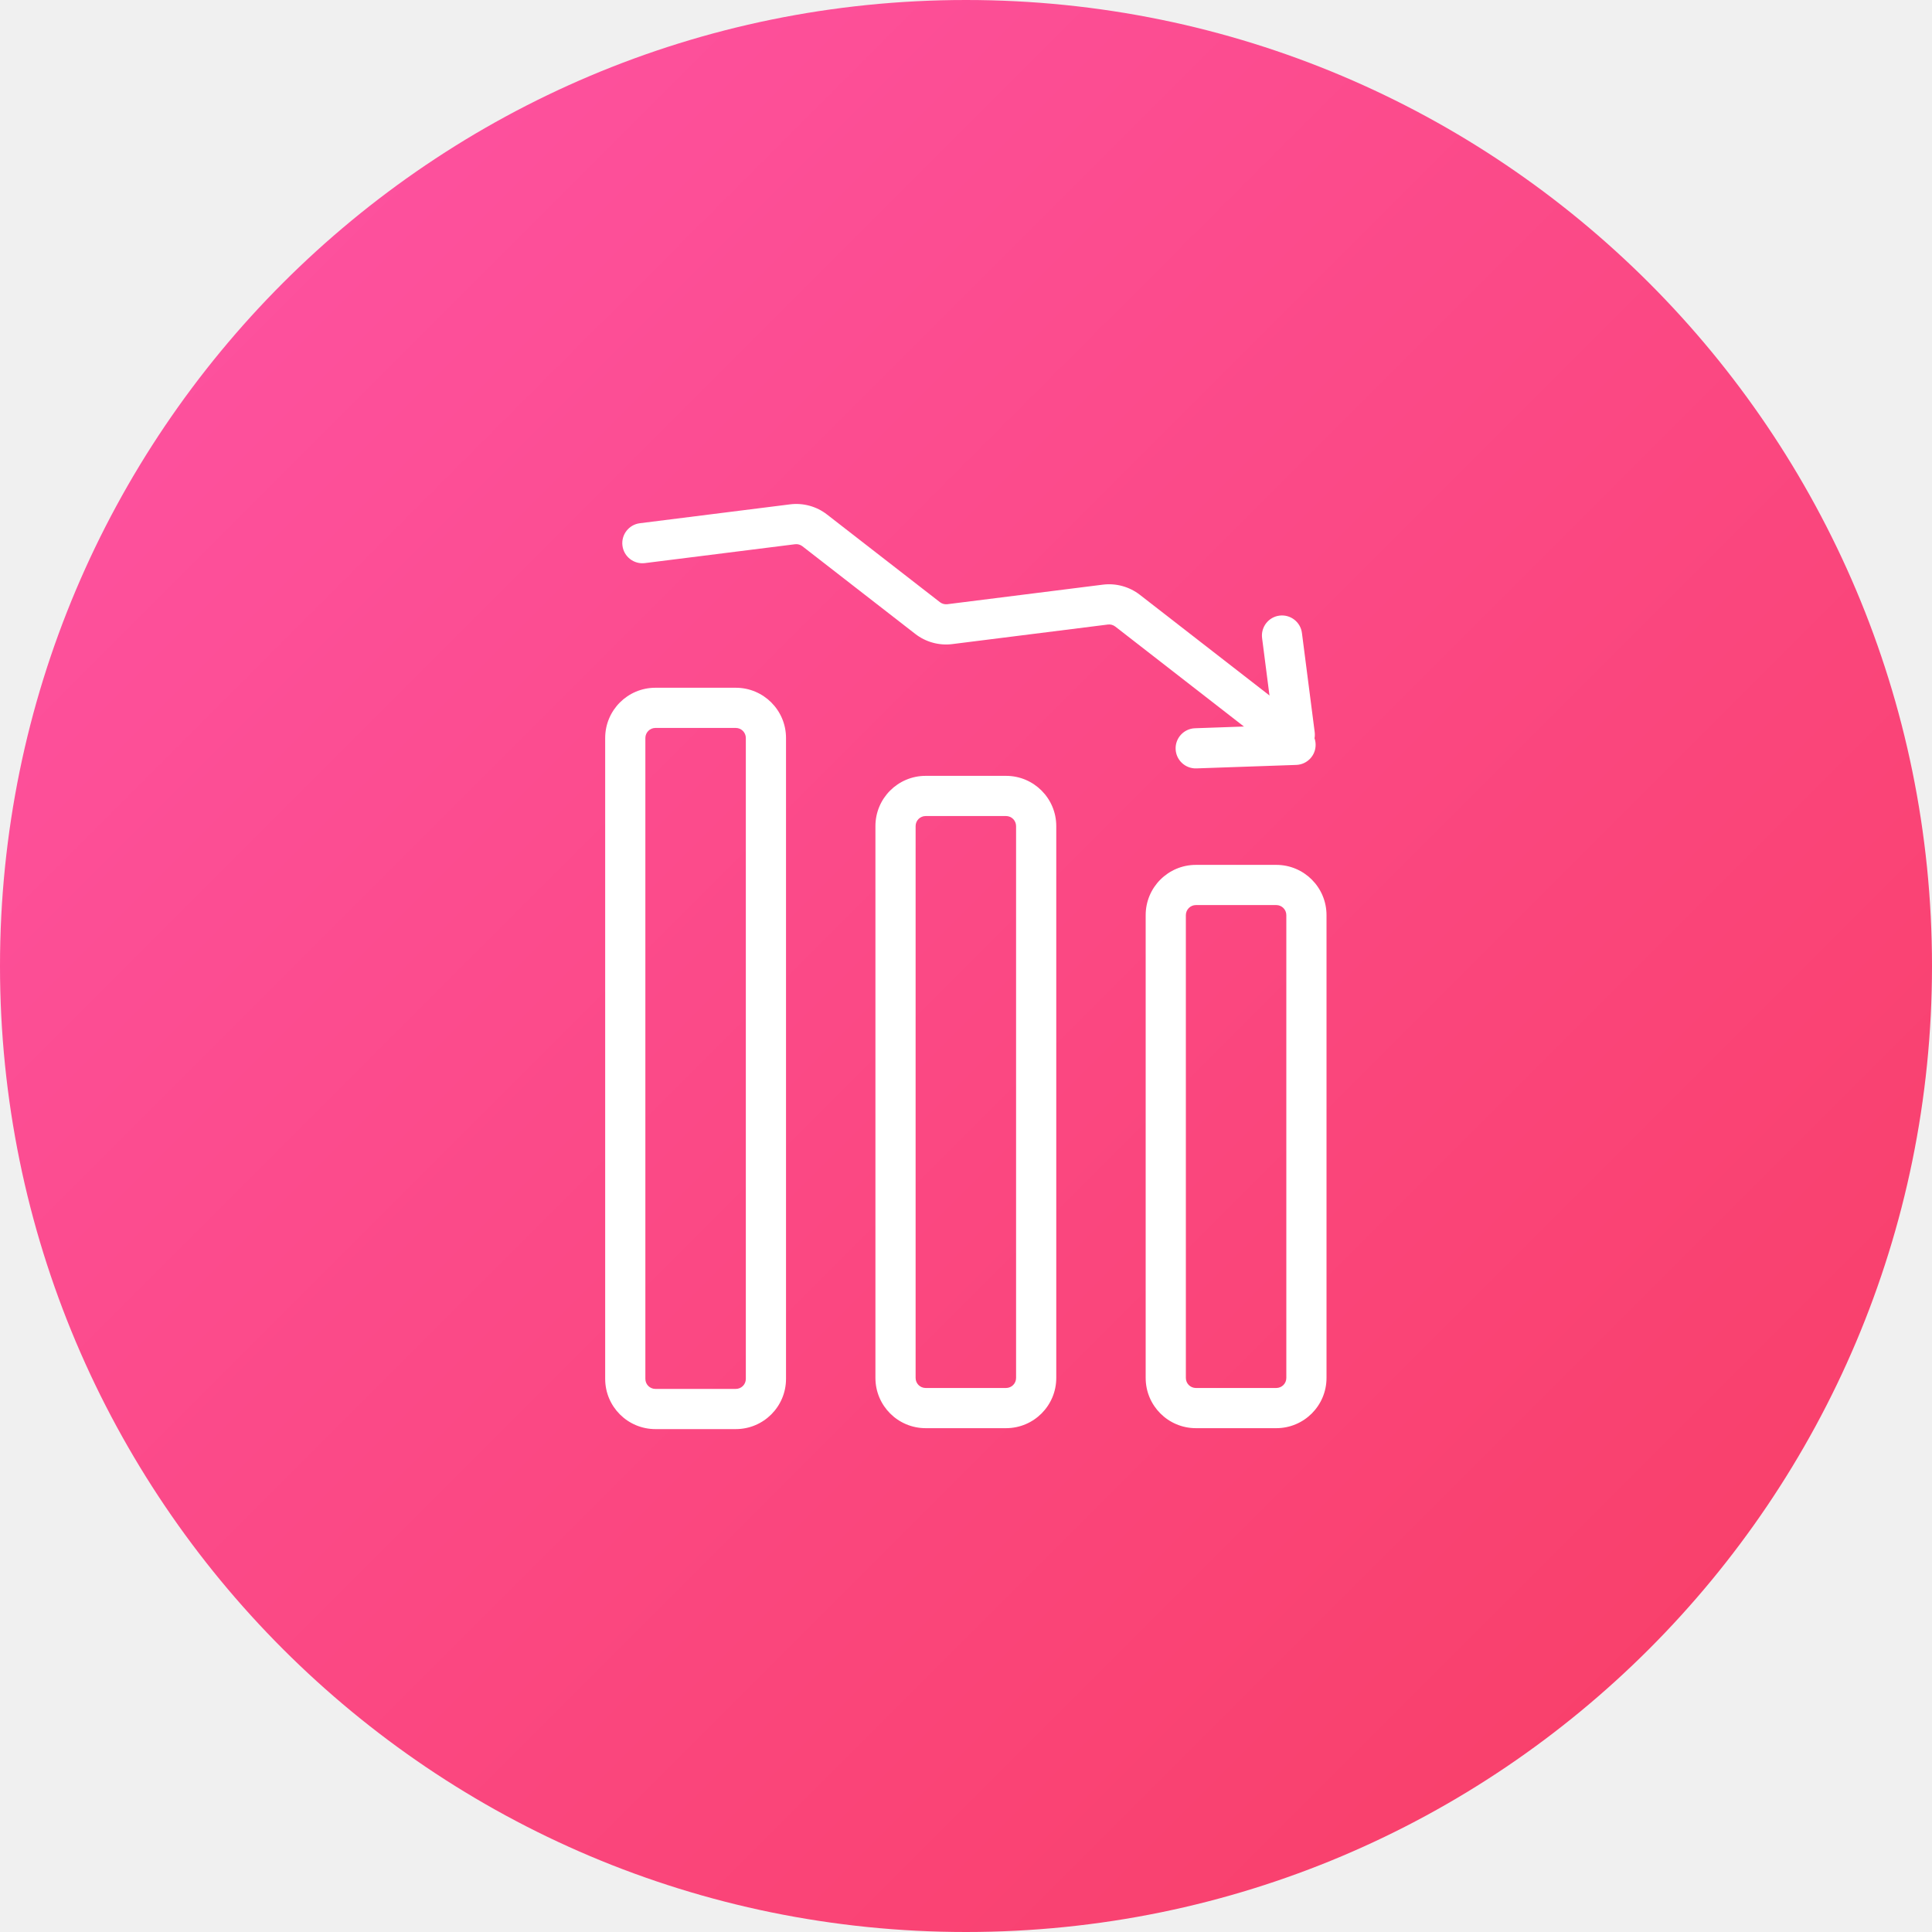
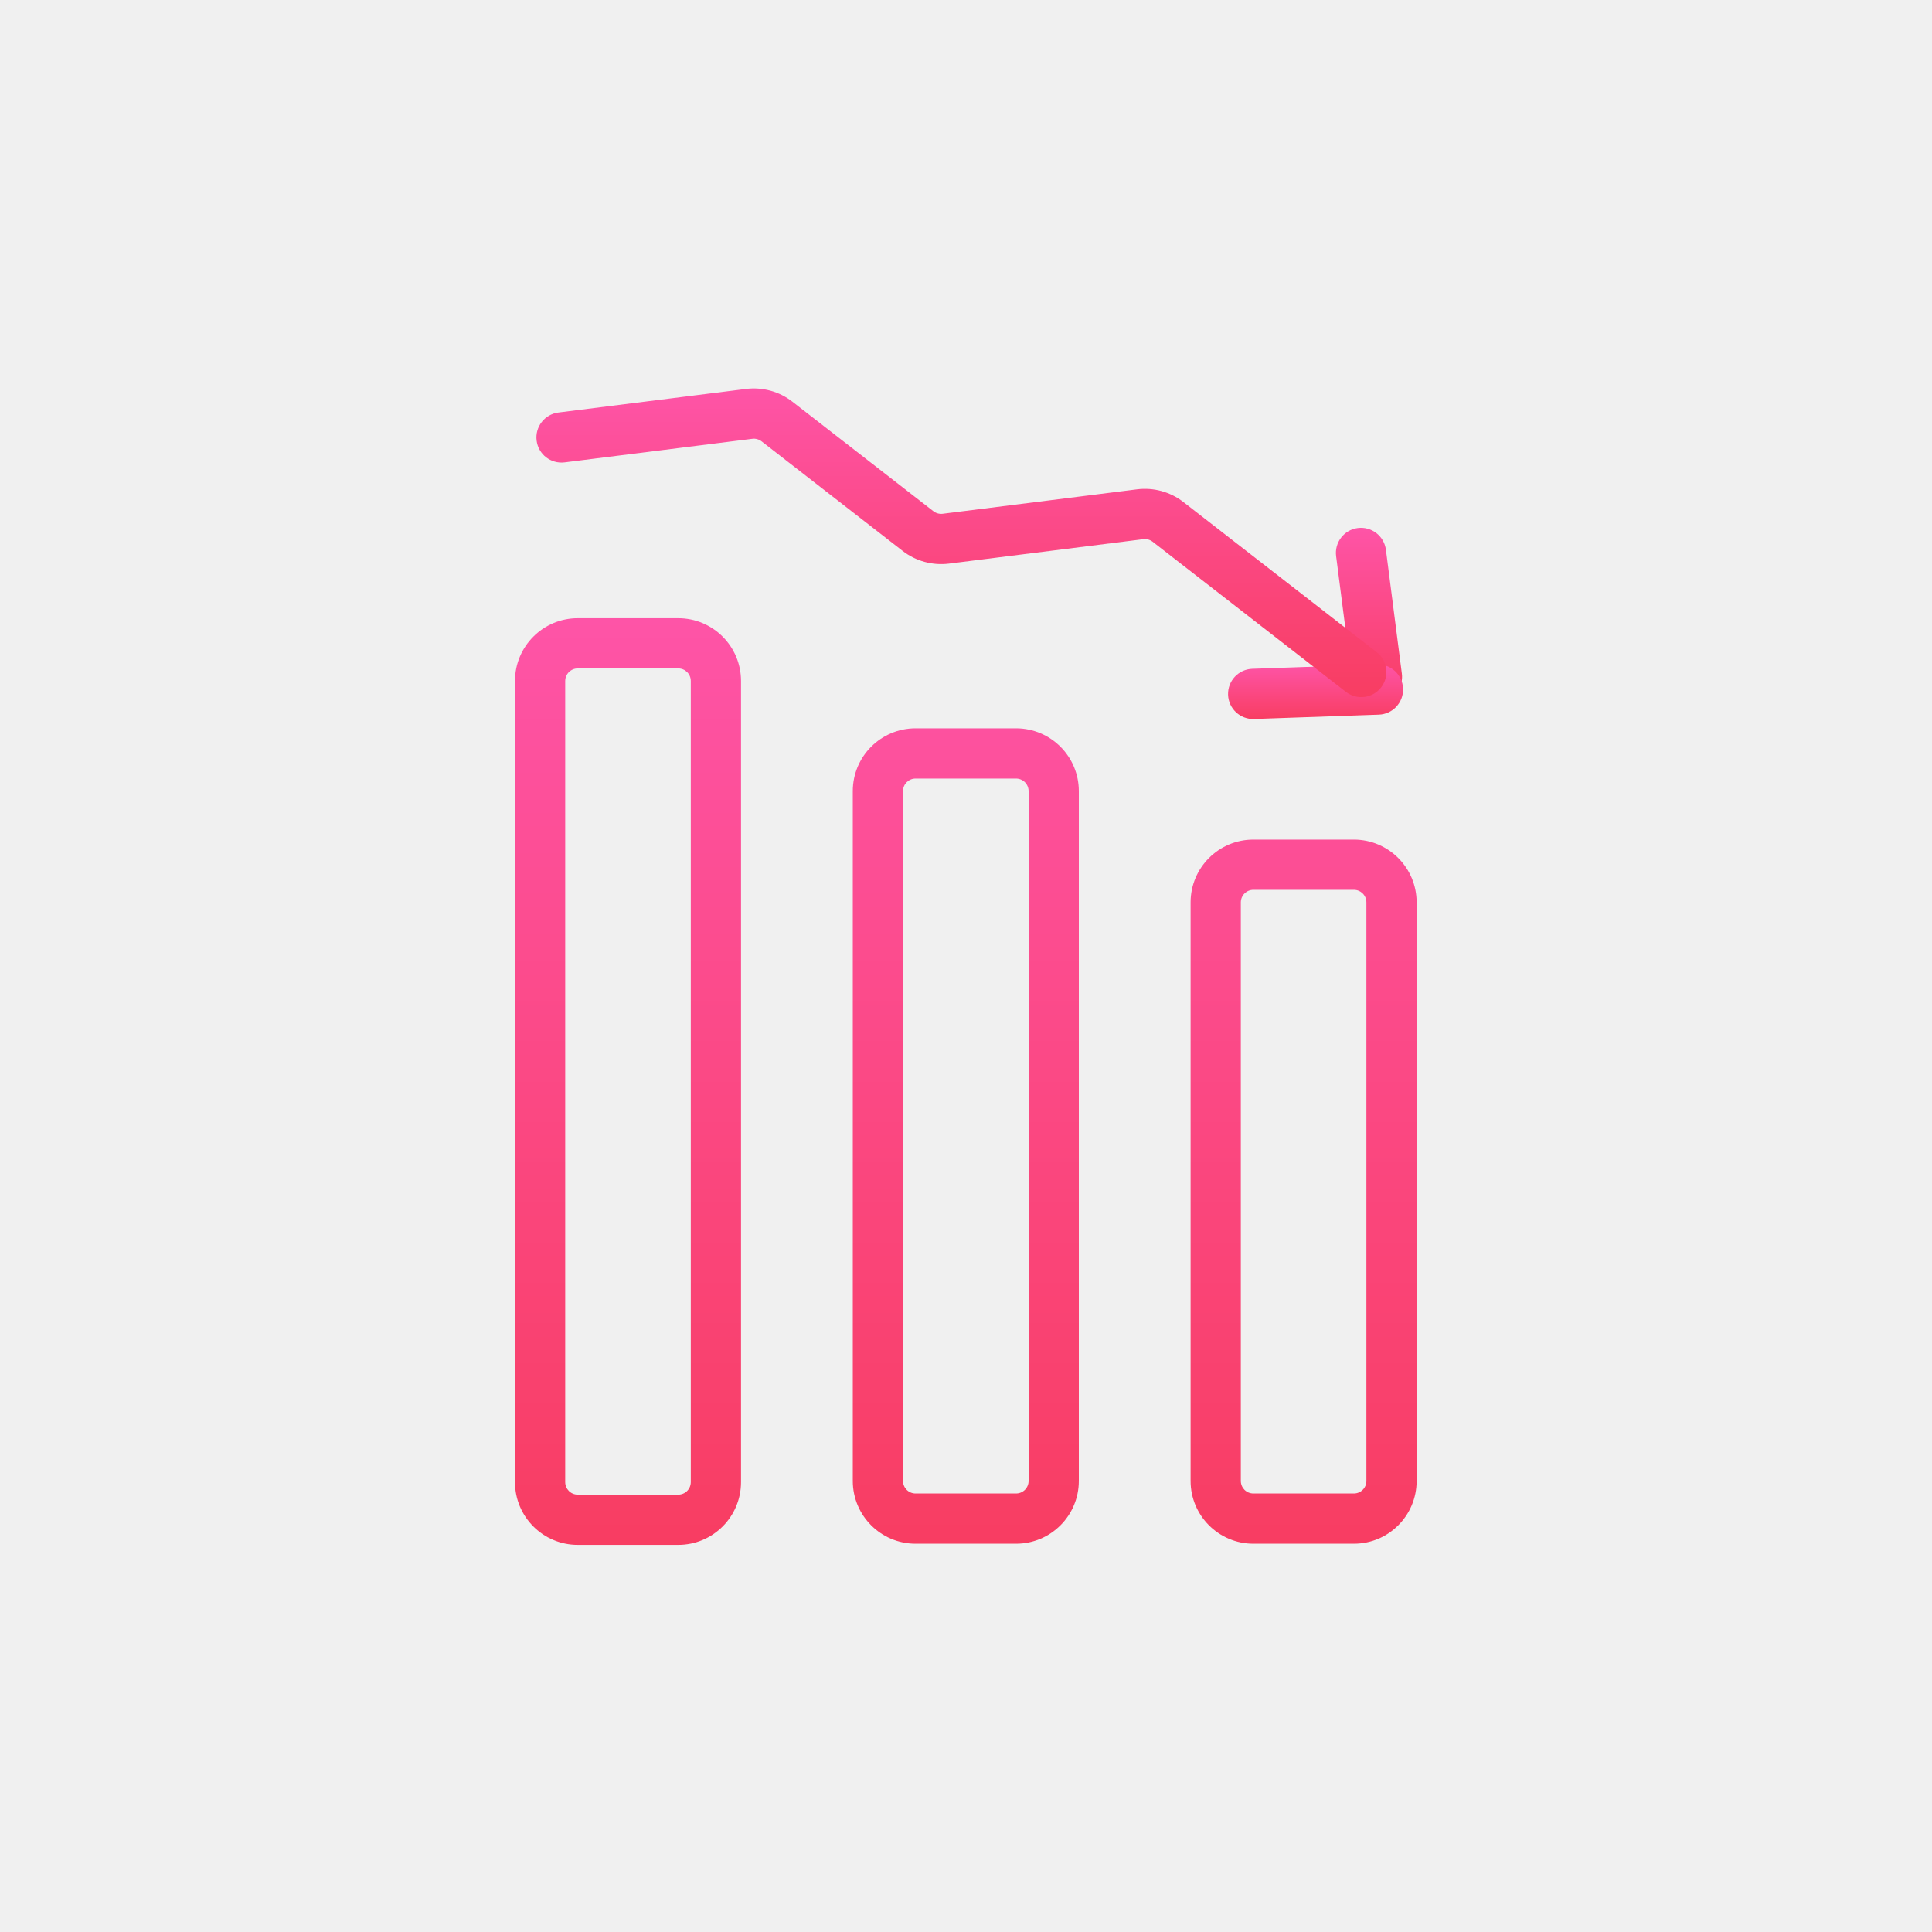
- <svg xmlns="http://www.w3.org/2000/svg" width="50" height="50" viewBox="0 0 50 50" fill="none">
-   <circle cx="25" cy="25" r="25" fill="url(#paint0_linear_2151_106)" />
-   <g clip-path="url(#clip0_2151_106)">
-     <path fill-rule="evenodd" clip-rule="evenodd" d="M30.69 35.661C30.69 35.805 30.806 35.921 30.95 35.921H33.03C33.174 35.921 33.29 35.805 33.29 35.661V23.683C33.29 23.54 33.174 23.423 33.03 23.423H30.95C30.807 23.423 30.69 23.54 30.69 23.683V35.661ZM33.03 36.961H30.95C30.232 36.961 29.65 36.379 29.65 35.661V23.683C29.65 22.965 30.232 22.383 30.95 22.383H33.03C33.748 22.383 34.33 22.965 34.33 23.683V35.661C34.33 36.379 33.748 36.961 33.03 36.961ZM23.696 35.661C23.696 35.805 23.812 35.921 23.956 35.921H26.036C26.18 35.921 26.296 35.805 26.296 35.661V21.379C26.296 21.345 26.289 21.311 26.276 21.28C26.263 21.248 26.244 21.219 26.22 21.195C26.196 21.171 26.167 21.152 26.136 21.139C26.104 21.126 26.07 21.119 26.036 21.119H23.956C23.812 21.119 23.696 21.235 23.696 21.379V35.661ZM26.036 36.961H23.956C23.238 36.961 22.656 36.379 22.656 35.661V21.379C22.656 20.661 23.238 20.079 23.956 20.079H26.036C26.754 20.079 27.336 20.661 27.336 21.379V35.661C27.336 36.379 26.754 36.961 26.036 36.961ZM16.702 35.685C16.702 35.829 16.818 35.945 16.962 35.945H19.042C19.186 35.945 19.302 35.829 19.302 35.685V19.099C19.302 18.956 19.186 18.839 19.042 18.839H16.962C16.819 18.839 16.702 18.956 16.702 19.099V35.685ZM19.042 36.985H16.962C16.244 36.985 15.662 36.403 15.662 35.685V19.099C15.662 18.381 16.244 17.799 16.962 17.799H19.042C19.76 17.799 20.342 18.381 20.342 19.099V35.685C20.342 36.403 19.76 36.985 19.042 36.985Z" fill="white" />
-     <path d="M32.993 19.079L32.663 16.515C32.626 16.23 32.827 15.969 33.112 15.932C33.397 15.896 33.658 16.097 33.694 16.382L34.024 18.946C34.061 19.231 33.86 19.492 33.575 19.528C33.29 19.565 33.03 19.364 32.993 19.079Z" fill="white" />
-     <path d="M33.547 19.796L30.963 19.886C30.676 19.896 30.435 19.672 30.425 19.385C30.415 19.098 30.64 18.857 30.927 18.847L33.511 18.756C33.798 18.747 34.038 18.971 34.048 19.258C34.059 19.545 33.834 19.786 33.547 19.796Z" fill="white" />
-     <path d="M16.56 13.541L20.445 13.053C20.614 13.031 20.786 13.044 20.951 13.089C21.115 13.134 21.27 13.211 21.404 13.316L24.325 15.584C24.379 15.626 24.448 15.645 24.516 15.637L28.541 15.131C28.883 15.088 29.228 15.183 29.5 15.394L33.502 18.502C33.729 18.679 33.77 19.005 33.594 19.232C33.418 19.459 33.091 19.5 32.864 19.324L28.863 16.215C28.808 16.173 28.739 16.154 28.671 16.163L24.646 16.669C24.304 16.712 23.959 16.617 23.686 16.405L20.766 14.137C20.739 14.116 20.709 14.101 20.676 14.092C20.643 14.083 20.608 14.08 20.574 14.085L16.69 14.573C16.405 14.608 16.145 14.407 16.109 14.122C16.073 13.837 16.275 13.577 16.56 13.541Z" fill="white" />
+ <svg xmlns="http://www.w3.org/2000/svg" width="40" height="40" viewBox="0 0 40 40" fill="none">
+   <mask id="mask0_2420_15" style="mask-type:luminance" maskUnits="userSpaceOnUse" x="7" y="6" width="26" height="26">
+     <path d="M7 6H33V32H7V6Z" fill="white" />
+   </mask>
+   <g mask="url(#mask0_2420_15)">
+     <path fill-rule="evenodd" clip-rule="evenodd" d="M25.69 30.661C25.69 30.805 25.806 30.921 25.95 30.921H28.03C28.174 30.921 28.29 30.805 28.29 30.661V18.683C28.29 18.539 28.174 18.423 28.03 18.423H25.95C25.807 18.423 25.69 18.539 25.69 18.683V30.661ZM28.03 31.961H25.95C25.232 31.961 24.65 31.379 24.65 30.661V18.683C24.65 17.965 25.232 17.383 25.95 17.383H28.03C28.748 17.383 29.33 17.965 29.33 18.683V30.661C29.33 31.379 28.748 31.961 28.03 31.961ZM18.696 30.661C18.696 30.805 18.812 30.921 18.956 30.921H21.036C21.18 30.921 21.296 30.805 21.296 30.661V16.379C21.296 16.345 21.289 16.311 21.276 16.279C21.263 16.248 21.244 16.219 21.22 16.195C21.196 16.171 21.167 16.152 21.136 16.139C21.104 16.126 21.07 16.119 21.036 16.119H18.956C18.812 16.119 18.696 16.235 18.696 16.379V30.661ZM21.036 31.961H18.956C18.238 31.961 17.656 31.379 17.656 30.661V16.379C17.656 15.661 18.238 15.079 18.956 15.079H21.036C21.754 15.079 22.336 15.661 22.336 16.379V30.661C22.336 31.379 21.754 31.961 21.036 31.961ZM11.702 30.685C11.702 30.829 11.818 30.945 11.962 30.945H14.042C14.186 30.945 14.302 30.829 14.302 30.685V14.099C14.302 13.955 14.186 13.839 14.042 13.839H11.962C11.819 13.839 11.702 13.955 11.702 14.099V30.685ZM14.042 31.985H11.962C11.244 31.985 10.662 31.403 10.662 30.685V14.099C10.662 13.381 11.244 12.799 11.962 12.799H14.042C14.76 12.799 15.342 13.381 15.342 14.099V30.685C15.342 31.403 14.76 31.985 14.042 31.985Z" fill="url(#paint0_linear_2420_15)" />
+     <path d="M27.993 14.079L27.663 11.515C27.626 11.23 27.827 10.969 28.112 10.932C28.397 10.896 28.657 11.097 28.694 11.382L29.024 13.946C29.061 14.231 28.86 14.492 28.575 14.528C28.29 14.565 28.029 14.364 27.993 14.079Z" fill="url(#paint1_linear_2420_15)" />
+     <path d="M28.548 14.796L25.964 14.886C25.677 14.897 25.436 14.672 25.426 14.385C25.416 14.098 25.64 13.857 25.927 13.847L28.511 13.757C28.798 13.747 29.039 13.971 29.049 14.258C29.059 14.545 28.835 14.786 28.548 14.796Z" fill="url(#paint2_linear_2420_15)" />
+     <path d="M11.561 8.541L15.445 8.053C15.614 8.031 15.786 8.044 15.951 8.089C16.116 8.134 16.27 8.211 16.405 8.316L19.325 10.584C19.379 10.626 19.448 10.645 19.517 10.637L23.541 10.131C23.883 10.088 24.228 10.182 24.501 10.394L28.503 13.502C28.73 13.678 28.771 14.005 28.595 14.232C28.418 14.459 28.092 14.5 27.865 14.324L23.863 11.215C23.808 11.173 23.739 11.154 23.671 11.163L19.646 11.669C19.304 11.711 18.959 11.617 18.687 11.405L15.767 9.137C15.74 9.116 15.709 9.101 15.676 9.092C15.643 9.083 15.609 9.08 15.575 9.085L11.69 9.573C11.405 9.608 11.145 9.407 11.11 9.122C11.074 8.837 11.276 8.577 11.561 8.541Z" fill="url(#paint3_linear_2420_15)" />
  </g>
  <defs>
-     <linearGradient id="paint0_linear_2151_106" x1="0" y1="0" x2="50" y2="50" gradientUnits="userSpaceOnUse">
+     <linearGradient id="paint0_linear_2420_15" x1="19.996" y1="12.799" x2="19.996" y2="31.985" gradientUnits="userSpaceOnUse">
      <stop stop-color="#FE54A7" />
      <stop offset="1" stop-color="#F83D62" />
    </linearGradient>
-     <clipPath id="clip0_2151_106">
-       <rect width="26" height="26" fill="white" transform="matrix(-1 0 0 1 38 11)" />
-     </clipPath>
+     <linearGradient id="paint1_linear_2420_15" x1="28.343" y1="10.928" x2="28.343" y2="14.533" gradientUnits="userSpaceOnUse">
+       <stop stop-color="#FE54A7" />
+       <stop offset="1" stop-color="#F83D62" />
+     </linearGradient>
+     <linearGradient id="paint2_linear_2420_15" x1="27.238" y1="13.756" x2="27.238" y2="14.887" gradientUnits="userSpaceOnUse">
+       <stop stop-color="#FE54A7" />
+       <stop offset="1" stop-color="#F83D62" />
+     </linearGradient>
+     <linearGradient id="paint3_linear_2420_15" x1="19.905" y1="8.042" x2="19.905" y2="14.433" gradientUnits="userSpaceOnUse">
+       <stop stop-color="#FE54A7" />
+       <stop offset="1" stop-color="#F83D62" />
+     </linearGradient>
  </defs>
</svg>
